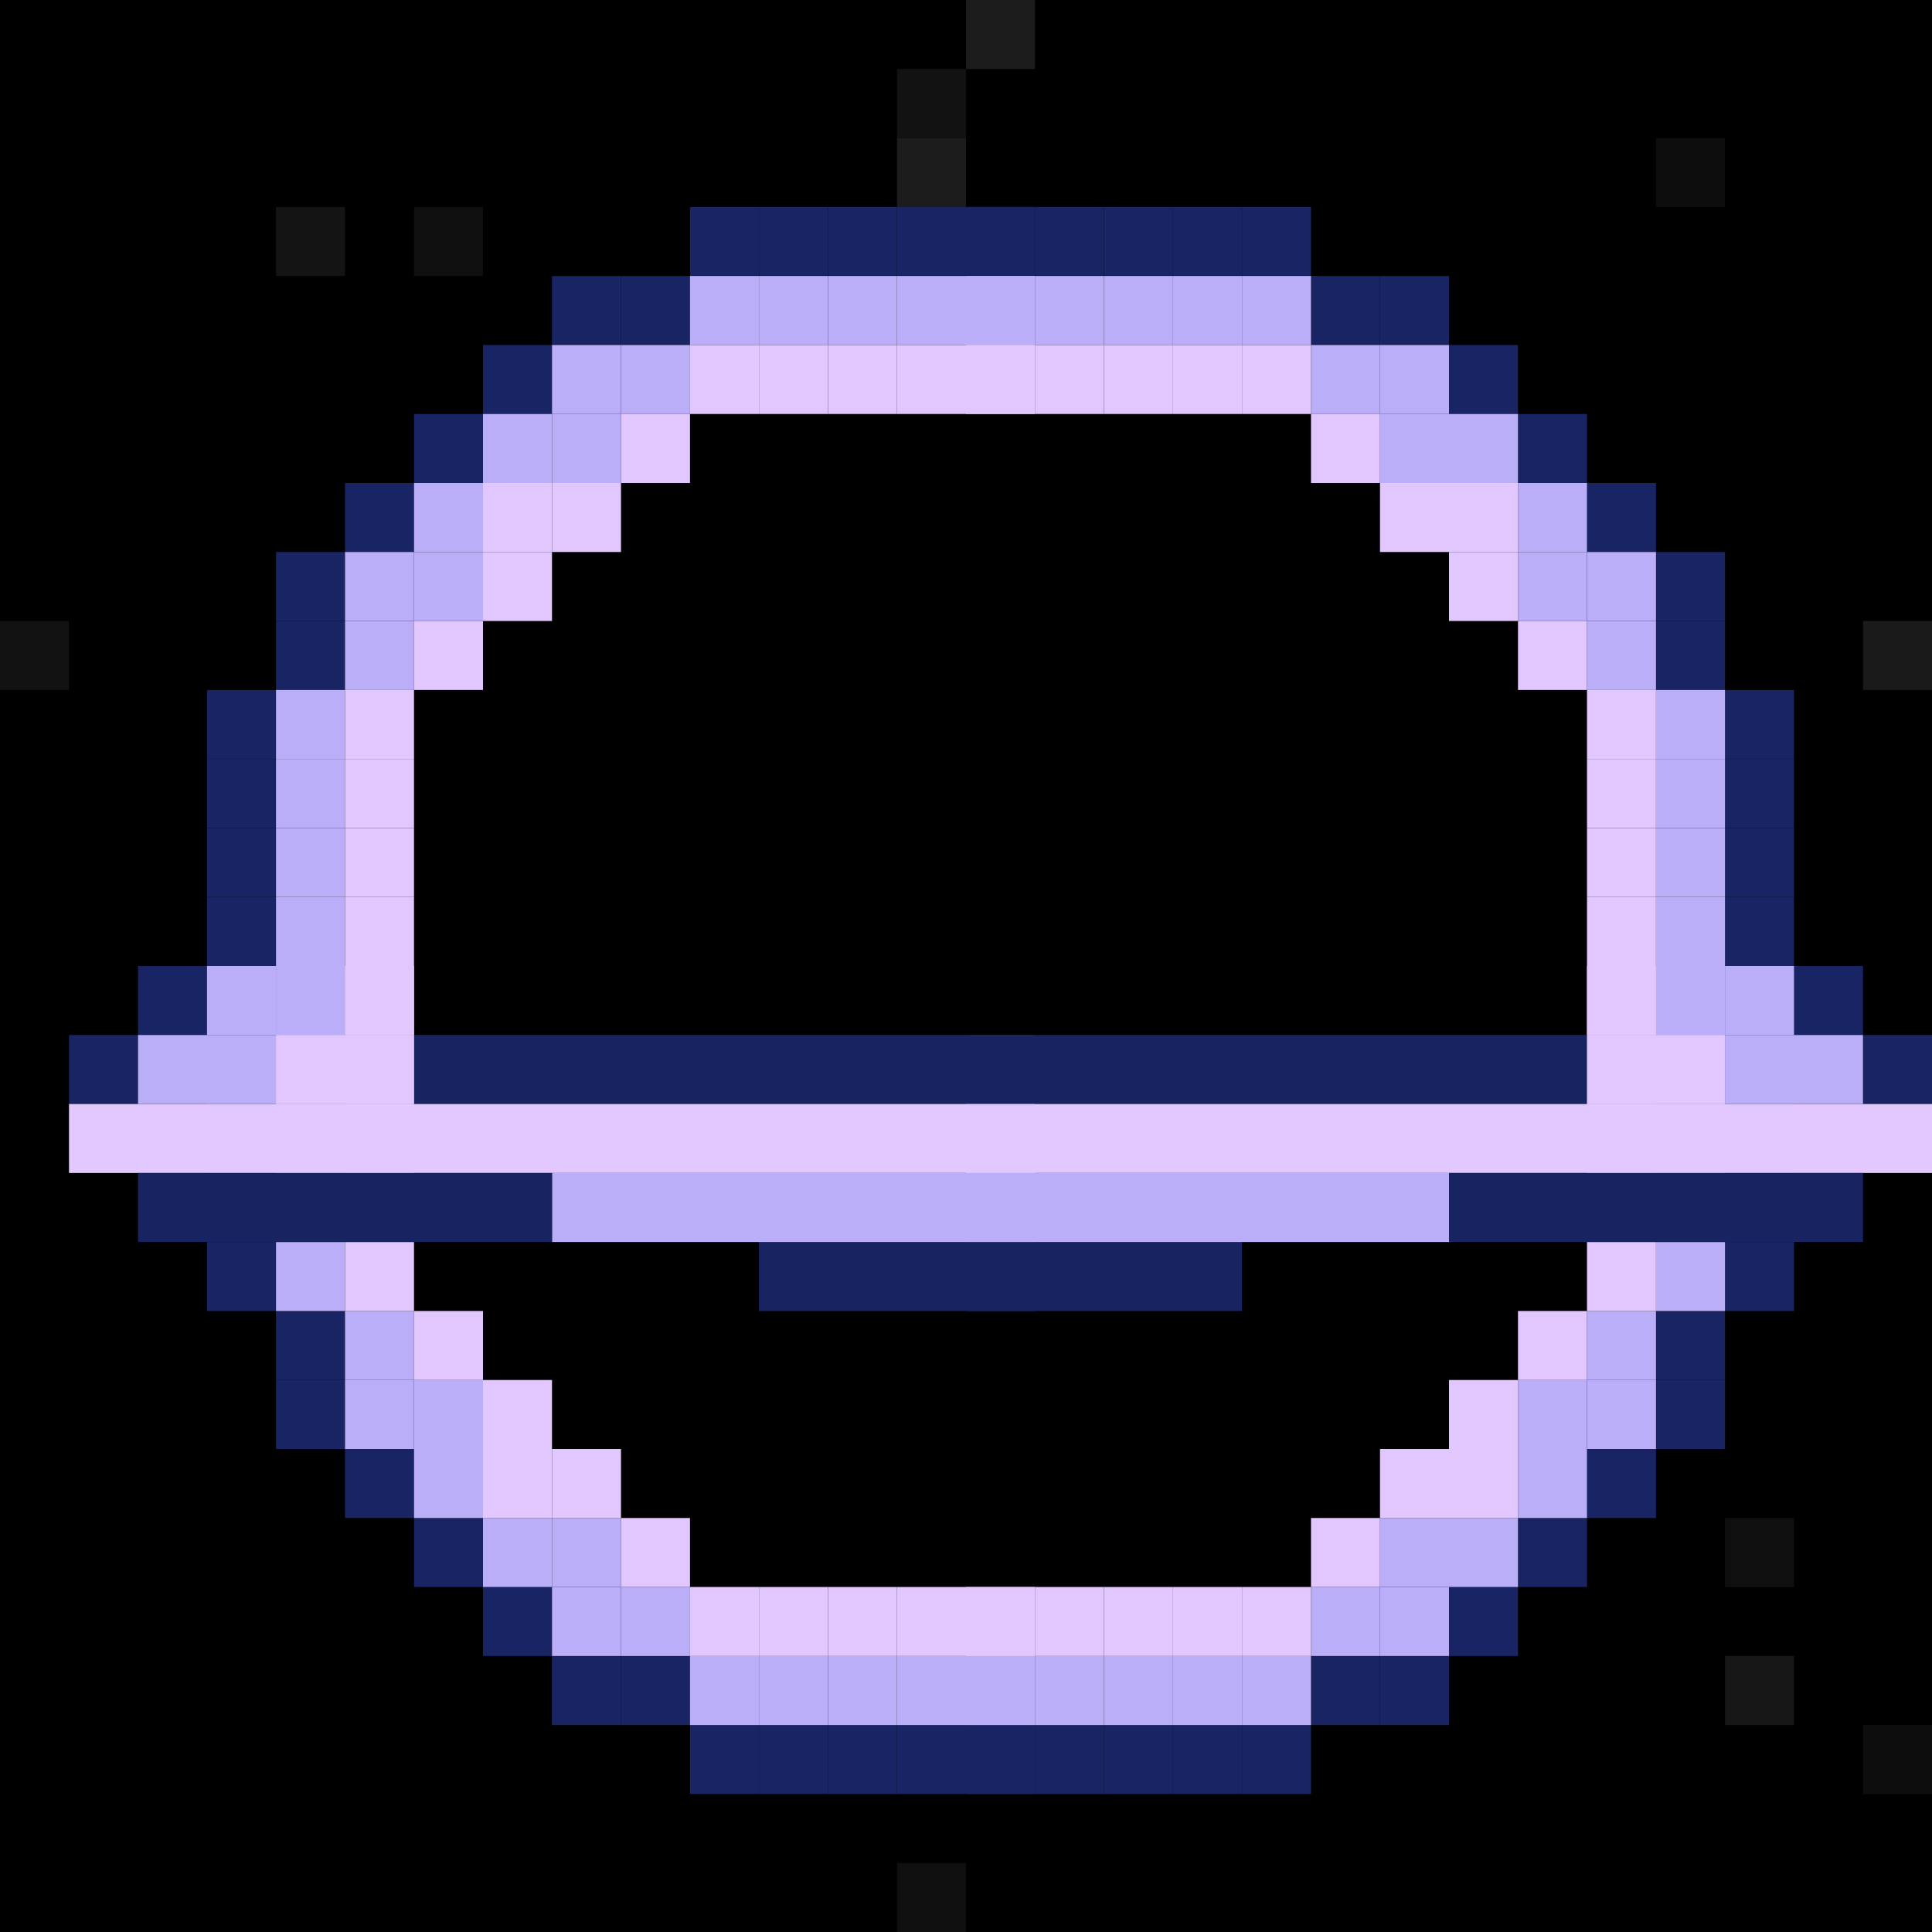
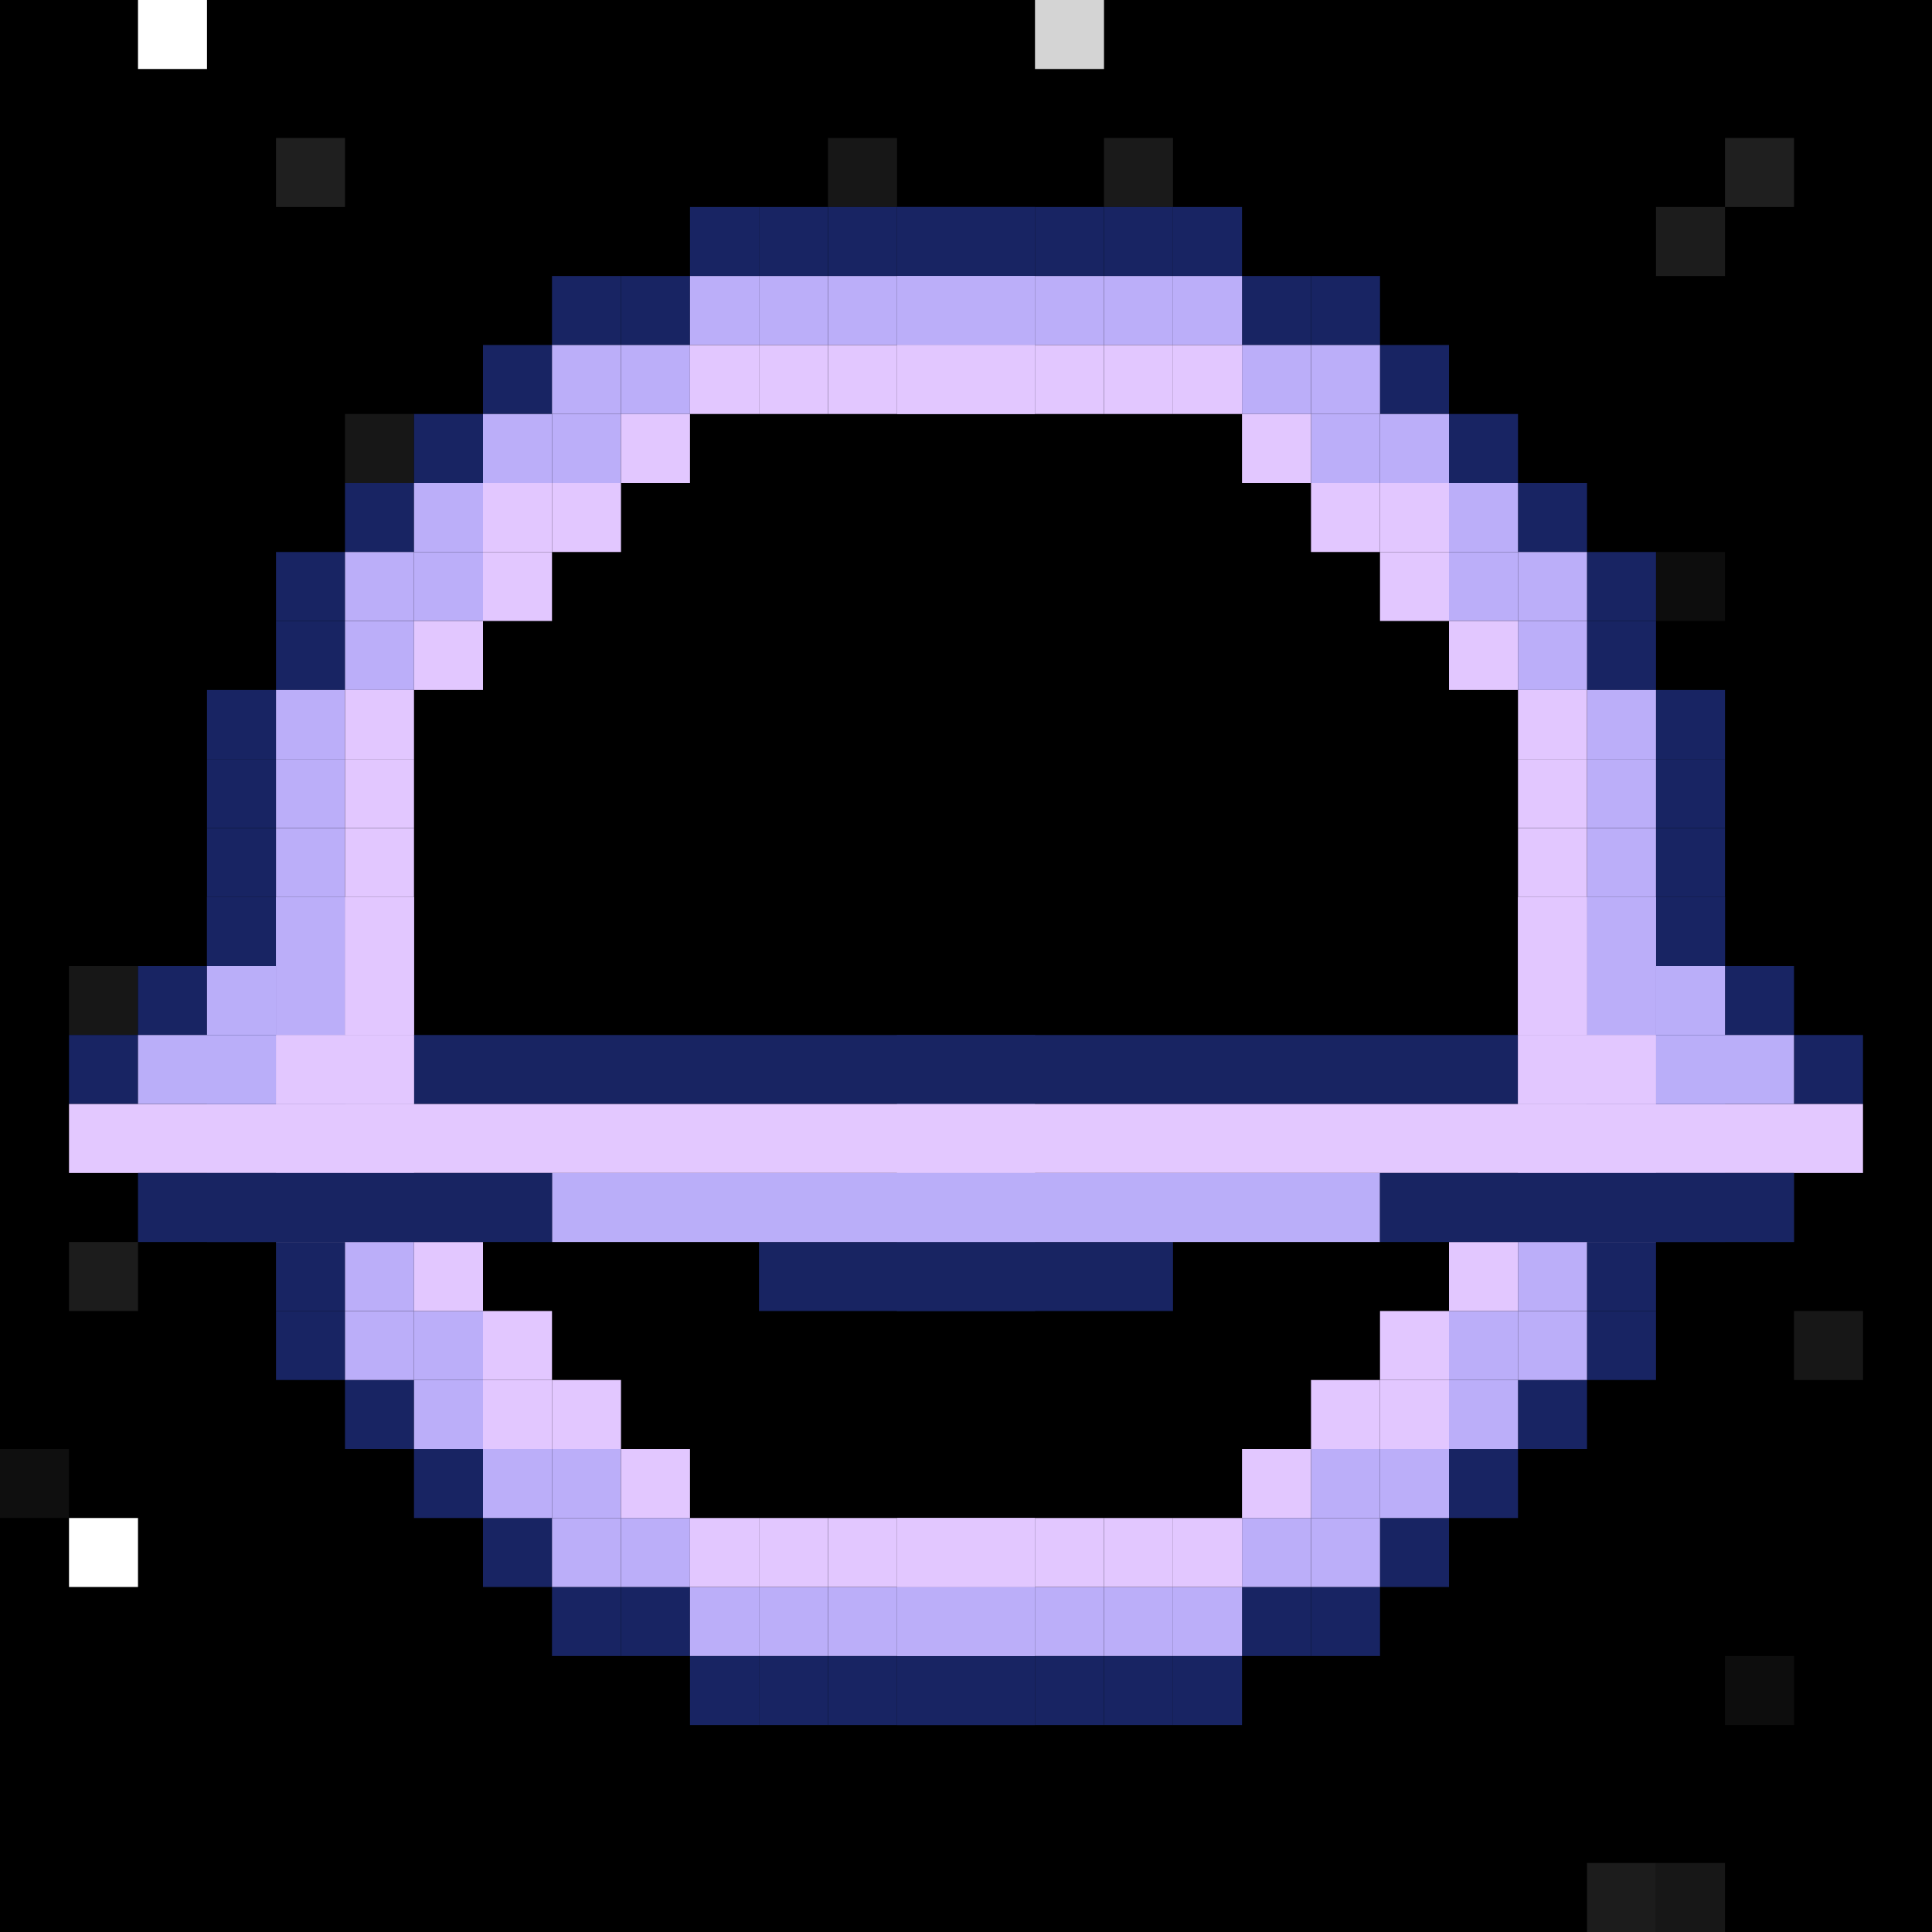
<svg xmlns="http://www.w3.org/2000/svg" viewBox="0 0 280 280" width="280" height="280">
  <defs>
-     <g id="fullbase4">
-       <g id="base4">
-         <rect x="100" y="30" width="10" height="10" fill="hsl(230, 61%, 24%)" />
-         <rect x="110" y="30" width="10" height="10" fill="hsl(230, 61%, 24%)" />
-         <rect x="120" y="30" width="10" height="10" fill="hsl(230, 61%, 24%)" />
-         <rect x="130" y="30" width="10" height="10" fill="hsl(230, 61%, 24%)" />
-         <rect x="140" y="30" width="10" height="10" fill="hsl(230, 61%, 24%)" />
-         <rect x="80" y="40" width="10" height="10" fill="hsl(230, 61%, 24%)" />
-         <rect x="90" y="40" width="10" height="10" fill="hsl(230, 61%, 24%)" />
-         <rect x="100" y="40" width="10" height="10" fill="hsl(250, 86%, 83%)" />
-         <rect x="110" y="40" width="10" height="10" fill="hsl(250, 86%, 83%)" />
-         <rect x="120" y="40" width="10" height="10" fill="hsl(250, 86%, 83%)" />
-         <rect x="130" y="40" width="10" height="10" fill="hsl(250, 86%, 83%)" />
-         <rect x="140" y="40" width="10" height="10" fill="hsl(250, 86%, 83%)" />
-         <rect x="70" y="50" width="10" height="10" fill="hsl(230, 61%, 24%)" />
-         <rect x="80" y="50" width="10" height="10" fill="hsl(250, 86%, 83%)" />
-         <rect x="90" y="50" width="10" height="10" fill="hsl(250, 86%, 83%)" />
-         <rect x="100" y="50" width="10" height="10" fill="hsl(269, 100%, 89%)" />
-         <rect x="110" y="50" width="10" height="10" fill="hsl(269, 100%, 89%)" />
-         <rect x="120" y="50" width="10" height="10" fill="hsl(269, 100%, 89%)" />
-         <rect x="130" y="50" width="10" height="10" fill="hsl(269, 100%, 89%)" />
-         <rect x="140" y="50" width="10" height="10" fill="hsl(269, 100%, 89%)" />
-         <rect x="60" y="60" width="10" height="10" fill="hsl(230, 61%, 24%)" />
-         <rect x="70" y="60" width="10" height="10" fill="hsl(250, 86%, 83%)" />
-         <rect x="80" y="60" width="10" height="10" fill="hsl(250, 86%, 83%)" />
-         <rect x="90" y="60" width="10" height="10" fill="hsl(269, 100%, 89%)" />
-         <rect x="50" y="70" width="10" height="10" fill="hsl(230, 61%, 24%)" />
-         <rect x="60" y="70" width="10" height="10" fill="hsl(250, 86%, 83%)" />
-         <rect x="70" y="70" width="10" height="10" fill="hsl(269, 100%, 89%)" />
-         <rect x="80" y="70" width="10" height="10" fill="hsl(269, 100%, 89%)" />
-         <rect x="40" y="80" width="10" height="10" fill="hsl(230, 61%, 24%)" />
-         <rect x="50" y="80" width="10" height="10" fill="hsl(250, 86%, 83%)" />
-         <rect x="60" y="80" width="10" height="10" fill="hsl(250, 86%, 83%)" />
-         <rect x="70" y="80" width="10" height="10" fill="hsl(269, 100%, 89%)" />
-         <rect x="40" y="90" width="10" height="10" fill="hsl(230, 61%, 24%)" />
-         <rect x="50" y="90" width="10" height="10" fill="hsl(250, 86%, 83%)" />
-         <rect x="60" y="90" width="10" height="10" fill="hsl(269, 100%, 89%)" />
-         <rect x="30" y="100" width="10" height="10" fill="hsl(230, 61%, 24%)" />
-         <rect x="40" y="100" width="10" height="10" fill="hsl(250, 86%, 83%)" />
-         <rect x="50" y="100" width="10" height="10" fill="hsl(269, 100%, 89%)" />
-         <rect x="30" y="110" width="10" height="10" fill="hsl(230, 61%, 24%)" />
-         <rect x="40" y="110" width="10" height="10" fill="hsl(250, 86%, 83%)" />
-         <rect x="50" y="110" width="10" height="10" fill="hsl(269, 100%, 89%)" />
-         <rect x="30" y="120" width="10" height="10" fill="hsl(230, 61%, 24%)" />
-         <rect x="40" y="120" width="10" height="10" fill="hsl(250, 86%, 83%)" />
-         <rect x="50" y="120" width="10" height="10" fill="hsl(269, 100%, 89%)" />
-         <rect x="30" y="130" width="10" height="10" fill="hsl(230, 61%, 24%)" />
-         <rect x="40" y="130" width="10" height="10" fill="hsl(250, 86%, 83%)" />
-         <rect x="50" y="130" width="10" height="10" fill="hsl(269, 100%, 89%)" />
-         <rect x="30" y="140" width="10" height="10" fill="hsl(230, 61%, 24%)" />
-         <rect x="40" y="140" width="10" height="10" fill="hsl(250, 86%, 83%)" />
-         <rect x="50" y="140" width="10" height="10" fill="hsl(269, 100%, 89%)" />
+     <g id="full">
+       <g id="edge">
+         <rect x="100" y="30" width="10" height="10" fill="hsl(230,61%,24%)" />
+         <rect x="110" y="30" width="10" height="10" fill="hsl(230,61%,24%)" />
+         <rect x="120" y="30" width="10" height="10" fill="hsl(230,61%,24%)" />
+         <rect x="130" y="30" width="10" height="10" fill="hsl(230,61%,24%)" />
+         <rect x="140" y="30" width="10" height="10" fill="hsl(230,61%,24%)" />
+         <rect x="80" y="40" width="10" height="10" fill="hsl(230,61%,24%)" />
+         <rect x="90" y="40" width="10" height="10" fill="hsl(230,61%,24%)" />
+         <rect x="100" y="40" width="10" height="10" fill="hsl(250,86%,83%)" />
+         <rect x="110" y="40" width="10" height="10" fill="hsl(250,86%,83%)" />
+         <rect x="120" y="40" width="10" height="10" fill="hsl(250,86%,83%)" />
+         <rect x="130" y="40" width="10" height="10" fill="hsl(250,86%,83%)" />
+         <rect x="140" y="40" width="10" height="10" fill="hsl(250,86%,83%)" />
+         <rect x="70" y="50" width="10" height="10" fill="hsl(230,61%,24%)" />
+         <rect x="80" y="50" width="10" height="10" fill="hsl(250,86%,83%)" />
+         <rect x="90" y="50" width="10" height="10" fill="hsl(250,86%,83%)" />
+         <rect x="100" y="50" width="10" height="10" fill="hsl(269,100%,89%)" />
+         <rect x="110" y="50" width="10" height="10" fill="hsl(269,100%,89%)" />
+         <rect x="120" y="50" width="10" height="10" fill="hsl(269,100%,89%)" />
+         <rect x="130" y="50" width="10" height="10" fill="hsl(269,100%,89%)" />
+         <rect x="140" y="50" width="10" height="10" fill="hsl(269,100%,89%)" />
+         <rect x="60" y="60" width="10" height="10" fill="hsl(230,61%,24%)" />
+         <rect x="70" y="60" width="10" height="10" fill="hsl(250,86%,83%)" />
+         <rect x="80" y="60" width="10" height="10" fill="hsl(250,86%,83%)" />
+         <rect x="90" y="60" width="10" height="10" fill="hsl(269,100%,89%)" />
+         <rect x="50" y="70" width="10" height="10" fill="hsl(230,61%,24%)" />
+         <rect x="60" y="70" width="10" height="10" fill="hsl(250,86%,83%)" />
+         <rect x="70" y="70" width="10" height="10" fill="hsl(269,100%,89%)" />
+         <rect x="80" y="70" width="10" height="10" fill="hsl(269,100%,89%)" />
+         <rect x="40" y="80" width="10" height="10" fill="hsl(230,61%,24%)" />
+         <rect x="50" y="80" width="10" height="10" fill="hsl(250,86%,83%)" />
+         <rect x="60" y="80" width="10" height="10" fill="hsl(250,86%,83%)" />
+         <rect x="70" y="80" width="10" height="10" fill="hsl(269,100%,89%)" />
+         <rect x="40" y="90" width="10" height="10" fill="hsl(230,61%,24%)" />
+         <rect x="50" y="90" width="10" height="10" fill="hsl(250,86%,83%)" />
+         <rect x="60" y="90" width="10" height="10" fill="hsl(269,100%,89%)" />
+         <rect x="30" y="100" width="10" height="10" fill="hsl(230,61%,24%)" />
+         <rect x="40" y="100" width="10" height="10" fill="hsl(250,86%,83%)" />
+         <rect x="50" y="100" width="10" height="10" fill="hsl(269,100%,89%)" />
+         <rect x="30" y="110" width="10" height="10" fill="hsl(230,61%,24%)" />
+         <rect x="40" y="110" width="10" height="10" fill="hsl(250,86%,83%)" />
+         <rect x="50" y="110" width="10" height="10" fill="hsl(269,100%,89%)" />
+         <rect x="30" y="120" width="10" height="10" fill="hsl(230,61%,24%)" />
+         <rect x="40" y="120" width="10" height="10" fill="hsl(250,86%,83%)" />
+         <rect x="50" y="120" width="10" height="10" fill="hsl(269,100%,89%)" />
+         <rect x="30" y="130" width="10" height="10" fill="hsl(230,61%,24%)" />
+         <rect x="40" y="130" width="10" height="10" fill="hsl(250,86%,83%)" />
+         <rect x="50" y="130" width="10" height="10" fill="hsl(269,100%,89%)" />
+         <rect x="30" y="140" width="10" height="10" fill="hsl(230,61%,24%)" />
+         <rect x="40" y="140" width="10" height="10" fill="hsl(250,86%,83%)" />
+         <rect x="50" y="140" width="10" height="10" fill="hsl(269,100%,89%)" />
      </g>
-       <use href="#base4" transform="scale(-1,1),translate(-290,0)" />
-       <use href="#base4" transform="scale(1,-1),translate(0,-290)" />
-       <use href="#base4" transform="scale(-1,-1),translate(-290,-290)" />
+       <use href="#edge" transform="scale(-1,1),translate(-280,0)" />
+       <use href="#edge" transform="scale(1,-1),translate(0,-280)" />
+       <use href="#edge" transform="scale(-1,-1),translate(-280,-280)" />
    </g>
    <g id="special">
      <path fill="#182463" d="M120 0h10v10h-10V0Z" />
      <path fill="#BAAEF9" d="M110 0h10v10h-10z" />
      <path fill="#182463" d="M130 10h10v10h-10V10Z" />
      <path fill="#182462" d="M90 10H0v10h90V10Z" />
      <path fill="#E3C8FF" d="M140 20H0v10h140z" />
      <path fill="#182462" d="M40 40H0v10h40V40Z" />
-       <path fill="#BAAEF9" d="M70 30H0v10h70zM110 10h20v10h-20z" />
+       <path fill="#BAAEF9" d="M70 30H0v10h70zm40-20h20v10h-20z" />
      <path fill="#E2C7FF" d="M90 20h20V10H90v10Z" />
      <path fill="#182462" d="M130 30H70v10h60V30Z" />
    </g>
  </defs>
-   <rect x="0" y="0" width="280" height="280" fill="#000000" />
-   <rect x="100" y="220" width="10" height="10" fill="hsl(0, 0%, 8%)">
+   <rect x="0" y="0" width="280" height="280" fill="black" />
+   <g id="background">
+     <rect x="10" y="180" width="10" height="10" fill="hsl(0,0%,11%)" />
+     <rect x="180" y="190" width="10" height="10" fill="hsl(0,0%,12%)" />
+     <rect x="40" y="20" width="10" height="10" fill="hsl(0,0%,12%)" />
+     <rect x="40" y="180" width="10" height="10" fill="hsl(0,0%,6%)" />
+     <rect x="100" y="190" width="10" height="10" fill="hsl(0,0%,9%)" />
+     <rect x="160" y="60" width="10" height="10" fill="hsl(0,0%,10%)" />
+     <rect x="260" y="190" width="10" height="10" fill="hsl(0,0%,9%)" />
+     <rect x="250" y="240" width="10" height="10" fill="hsl(0,0%,5%)" />
+     <rect x="220" y="90" width="10" height="10" fill="hsl(0,0%,5%)" />
+     <rect x="50" y="60" width="10" height="10" fill="hsl(0,0%,9%)" />
+     <rect x="230" y="270" width="10" height="10" fill="hsl(0,0%,11%)" />
+     <rect x="250" y="20" width="10" height="10" fill="hsl(0,0%,12%)" />
+     <rect x="10" y="140" width="10" height="10" fill="hsl(0,0%,9%)" />
+     <rect x="110" y="130" width="10" height="10" fill="hsl(0,0%,9%)" />
+     <rect x="0" y="210" width="10" height="10" fill="hsl(0,0%,6%)" />
+     <rect x="150" y="40" width="10" height="10" fill="hsl(0,0%,7%)" />
+     <rect x="120" y="20" width="10" height="10" fill="hsl(0,0%,9%)" />
+     <rect x="250" y="170" width="10" height="10" fill="hsl(0,0%,9%)" />
+     <rect x="150" y="90" width="10" height="10" fill="hsl(0,0%,6%)" />
+     <rect x="210" y="190" width="10" height="10" fill="hsl(0,0%,11%)" />
+     <rect x="120" y="130" width="10" height="10" fill="hsl(0,0%,5%)" />
+     <rect x="240" y="80" width="10" height="10" fill="hsl(0,0%,5%)" />
+     <rect x="160" y="20" width="10" height="10" fill="hsl(0,0%,10%)" />
+     <rect x="240" y="30" width="10" height="10" fill="hsl(0,0%,11%)" />
+     <rect x="130" y="220" width="10" height="10" fill="hsl(0,0%,12%)" />
+     <rect x="240" y="270" width="10" height="10" fill="hsl(0,0%,9%)" />
+     <rect x="220" y="90" width="10" height="10" fill="hsl(0,0%,5%)" />
+     <rect x="60" y="280" width="10" height="10" fill="hsl(0,0%,12%)" />
+     <rect x="110" y="170" width="10" height="10" fill="hsl(0,0%,12%)" />
+     <rect x="100" y="170" width="10" height="10" fill="hsl(0,0%,6%)" />
+   </g>
+   <rect fill="black" x="60" y="60" width="160" height="160" />
+   <use href="#full" />
+   <rect x="20" y="0" width="10" height="10" fill="hsl(0,0%,151%)">
+     <animate attributeName="x" from="20" to="140" values="20;140" dur="2s" repeatCount="indefinite" begin="0.870s" calcMode="spline" keyTimes="0;1" keySplines="0.4,0,0.2,1" />
+     <animate attributeName="y" from="0" to="140" values="0;140" dur="2s" repeatCount="indefinite" begin="0.870s" calcMode="spline" keyTimes="0;1" keySplines="0.4,0,0.2,1" />
+     <animate attributeName="fill-opacity" from="1" to="0" values="1;0" dur="2s" repeatCount="indefinite" begin="0.870s" calcMode="spline" keyTimes="0;1" keySplines="0.4,0,0.2,1" />
  </rect>
-   <rect x="90" y="210" width="10" height="10" fill="hsl(0, 0%, 7%)">
+   <rect x="180" y="390" width="10" height="10" fill="hsl(0,0%,18%)">
+     <animate attributeName="x" from="180" to="140" values="180;140" dur="2s" repeatCount="indefinite" begin="0.114s" calcMode="spline" keyTimes="0;1" keySplines="0.4,0,0.2,1" />
+     <animate attributeName="y" from="390" to="140" values="390;140" dur="2s" repeatCount="indefinite" begin="0.114s" calcMode="spline" keyTimes="0;1" keySplines="0.4,0,0.2,1" />
+     <animate attributeName="fill-opacity" from="1" to="0" values="1;0" dur="2s" repeatCount="indefinite" begin="0.114s" calcMode="spline" keyTimes="0;1" keySplines="0.4,0,0.2,1" />
  </rect>
-   <rect x="40" y="110" width="10" height="10" fill="hsl(0, 0%, 11%)">
+   <rect x="240" y="380" width="10" height="10" fill="hsl(0,0%,118%)">
+     <animate attributeName="x" from="240" to="140" values="240;140" dur="2s" repeatCount="indefinite" begin="1.174s" calcMode="spline" keyTimes="0;1" keySplines="0.4,0,0.2,1" />
+     <animate attributeName="y" from="380" to="140" values="380;140" dur="2s" repeatCount="indefinite" begin="1.174s" calcMode="spline" keyTimes="0;1" keySplines="0.4,0,0.2,1" />
+     <animate attributeName="fill-opacity" from="1" to="0" values="1;0" dur="2s" repeatCount="indefinite" begin="1.174s" calcMode="spline" keyTimes="0;1" keySplines="0.4,0,0.2,1" />
  </rect>
-   <rect x="60" y="70" width="10" height="10" fill="hsl(0, 0%, 8%)">
+   <rect x="830" y="200" width="10" height="10" fill="hsl(0,0%,146%)">
+     <animate attributeName="x" from="830" to="140" values="830;140" dur="2s" repeatCount="indefinite" begin="1.476s" calcMode="spline" keyTimes="0;1" keySplines="0.4,0,0.2,1" />
+     <animate attributeName="y" from="200" to="140" values="200;140" dur="2s" repeatCount="indefinite" begin="1.476s" calcMode="spline" keyTimes="0;1" keySplines="0.4,0,0.2,1" />
+     <animate attributeName="fill-opacity" from="1" to="0" values="1;0" dur="2s" repeatCount="indefinite" begin="1.476s" calcMode="spline" keyTimes="0;1" keySplines="0.4,0,0.2,1" />
  </rect>
-   <rect x="80" y="240" width="10" height="10" fill="hsl(0, 0%, 5%)">
+   <rect x="800" y="140" width="10" height="10" fill="hsl(0,0%,15%)">
+     <animate attributeName="x" from="800" to="140" values="800;140" dur="2s" repeatCount="indefinite" begin="0.325s" calcMode="spline" keyTimes="0;1" keySplines="0.4,0,0.2,1" />
+     <animate attributeName="y" from="140" to="140" values="140;140" dur="2s" repeatCount="indefinite" begin="0.325s" calcMode="spline" keyTimes="0;1" keySplines="0.4,0,0.2,1" />
+     <animate attributeName="fill-opacity" from="1" to="0" values="1;0" dur="2s" repeatCount="indefinite" begin="0.325s" calcMode="spline" keyTimes="0;1" keySplines="0.4,0,0.2,1" />
  </rect>
-   <rect x="60" y="30" width="10" height="10" fill="hsl(0, 0%, 6%)">
+   <rect x="570" y="410" width="10" height="10" fill="hsl(0,0%,196%)">
+     <animate attributeName="x" from="570" to="140" values="570;140" dur="2s" repeatCount="indefinite" begin="0.733s" calcMode="spline" keyTimes="0;1" keySplines="0.4,0,0.2,1" />
+     <animate attributeName="y" from="410" to="140" values="410;140" dur="2s" repeatCount="indefinite" begin="0.733s" calcMode="spline" keyTimes="0;1" keySplines="0.4,0,0.2,1" />
+     <animate attributeName="fill-opacity" from="1" to="0" values="1;0" dur="2s" repeatCount="indefinite" begin="0.733s" calcMode="spline" keyTimes="0;1" keySplines="0.4,0,0.2,1" />
  </rect>
-   <rect x="220" y="150" width="10" height="10" fill="hsl(0, 0%, 9%)">
+   <rect x="150" y="0" width="10" height="10" fill="hsl(0,0%,83%)">
+     <animate attributeName="x" from="150" to="140" values="150;140" dur="2s" repeatCount="indefinite" begin="0.412s" calcMode="spline" keyTimes="0;1" keySplines="0.4,0,0.2,1" />
+     <animate attributeName="y" from="0" to="140" values="0;140" dur="2s" repeatCount="indefinite" begin="0.412s" calcMode="spline" keyTimes="0;1" keySplines="0.4,0,0.2,1" />
+     <animate attributeName="fill-opacity" from="1" to="0" values="1;0" dur="2s" repeatCount="indefinite" begin="0.412s" calcMode="spline" keyTimes="0;1" keySplines="0.4,0,0.2,1" />
  </rect>
-   <rect x="180" y="180" width="10" height="10" fill="hsl(0, 0%, 11%)">
+   <rect x="10" y="220" width="10" height="10" fill="hsl(0,0%,185%)">
+     <animate attributeName="x" from="10" to="140" values="10;140" dur="2s" repeatCount="indefinite" begin="1.789s" calcMode="spline" keyTimes="0;1" keySplines="0.4,0,0.2,1" />
+     <animate attributeName="y" from="220" to="140" values="220;140" dur="2s" repeatCount="indefinite" begin="1.789s" calcMode="spline" keyTimes="0;1" keySplines="0.4,0,0.2,1" />
+     <animate attributeName="fill-opacity" from="1" to="0" values="1;0" dur="2s" repeatCount="indefinite" begin="1.789s" calcMode="spline" keyTimes="0;1" keySplines="0.4,0,0.2,1" />
  </rect>
-   <rect x="130" y="190" width="10" height="10" fill="hsl(0, 0%, 8%)">
+   <rect x="340" y="140" width="10" height="10" fill="hsl(0,0%,163%)">
+     <animate attributeName="x" from="340" to="140" values="340;140" dur="2s" repeatCount="indefinite" begin="1.477s" calcMode="spline" keyTimes="0;1" keySplines="0.4,0,0.2,1" />
+     <animate attributeName="y" from="140" to="140" values="140;140" dur="2s" repeatCount="indefinite" begin="1.477s" calcMode="spline" keyTimes="0;1" keySplines="0.4,0,0.2,1" />
+     <animate attributeName="fill-opacity" from="1" to="0" values="1;0" dur="2s" repeatCount="indefinite" begin="1.477s" calcMode="spline" keyTimes="0;1" keySplines="0.4,0,0.2,1" />
  </rect>
-   <rect x="130" y="10" width="10" height="10" fill="hsl(0, 0%, 7%)">
+   <rect x="750" y="200" width="10" height="10" fill="hsl(0,0%,123%)">
+     <animate attributeName="x" from="750" to="140" values="750;140" dur="2s" repeatCount="indefinite" begin="1.431s" calcMode="spline" keyTimes="0;1" keySplines="0.4,0,0.2,1" />
+     <animate attributeName="y" from="200" to="140" values="200;140" dur="2s" repeatCount="indefinite" begin="1.431s" calcMode="spline" keyTimes="0;1" keySplines="0.4,0,0.2,1" />
+     <animate attributeName="fill-opacity" from="1" to="0" values="1;0" dur="2s" repeatCount="indefinite" begin="1.431s" calcMode="spline" keyTimes="0;1" keySplines="0.4,0,0.2,1" />
  </rect>
-   <rect x="250" y="220" width="10" height="10" fill="hsl(0, 0%, 6%)">
-   </rect>
-   <rect x="140" y="0" width="10" height="10" fill="hsl(0, 0%, 11%)">
-   </rect>
-   <rect x="180" y="90" width="10" height="10" fill="hsl(0, 0%, 6%)">
-   </rect>
-   <rect x="40" y="30" width="10" height="10" fill="hsl(0, 0%, 8%)">
-   </rect>
-   <rect x="90" y="230" width="10" height="10" fill="hsl(0, 0%, 11%)">
-   </rect>
-   <rect x="130" y="20" width="10" height="10" fill="hsl(0, 0%, 11%)">
-   </rect>
-   <rect x="250" y="240" width="10" height="10" fill="hsl(0, 0%, 9%)">
-   </rect>
-   <rect x="190" y="120" width="10" height="10" fill="hsl(0, 0%, 9%)">
-   </rect>
-   <rect x="270" y="250" width="10" height="10" fill="hsl(0, 0%, 5%)">
-   </rect>
-   <rect x="80" y="240" width="10" height="10" fill="hsl(0, 0%, 5%)">
-   </rect>
-   <rect x="0" y="90" width="10" height="10" fill="hsl(0, 0%, 7%)">
-   </rect>
-   <rect x="230" y="200" width="10" height="10" fill="hsl(0, 0%, 11%)">
-   </rect>
-   <rect x="130" y="270" width="10" height="10" fill="hsl(0, 0%, 6%)">
-   </rect>
-   <rect x="170" y="170" width="10" height="10" fill="hsl(0, 0%, 9%)">
-   </rect>
-   <rect x="180" y="160" width="10" height="10" fill="hsl(0, 0%, 6%)">
-   </rect>
-   <rect x="270" y="90" width="10" height="10" fill="hsl(0, 0%, 10%)">
-   </rect>
-   <rect x="120" y="140" width="10" height="10" fill="hsl(0, 0%, 9%)">
-   </rect>
-   <rect x="240" y="20" width="10" height="10" fill="hsl(0, 0%, 5%)">
-   </rect>
-   <rect x="150" y="250" width="10" height="10" fill="hsl(0, 0%, 8%)">
-   </rect>
-   <rect x="170" y="120" width="10" height="10" fill="hsl(0, 0%, 8%)">
-   </rect>
-   <rect fill="black" x="60" y="60" width="170" height="170" />
-   <use href="#fullbase4" />
-   <rect x="-60" y="60" width="10" height="10" fill="hsl(0, 0%, 75%)">
-     <animate attributeName="x" from="-60" to="140" values="-60;140" dur="2s" repeatCount="indefinite" begin="0.525s" calcMode="spline" keyTimes="0;1" keySplines="0.4 0 0.2 1" />
-     <animate attributeName="y" from="60" to="140" values="60;140" dur="2s" repeatCount="indefinite" begin="0.525s" calcMode="spline" keyTimes="0;1" keySplines="0.4 0 0.2 1" />
-     <animate attributeName="fill-opacity" from="1" to="0" values="1;0" dur="2s" repeatCount="indefinite" begin="0.525s" calcMode="spline" keyTimes="0;1" keySplines="0.4 0 0.2 1" />
-   </rect>
-   <rect x="-170" y="-260" width="10" height="10" fill="hsl(0, 0%, 139%)">
-     <animate attributeName="x" from="-170" to="140" values="-170;140" dur="2s" repeatCount="indefinite" begin="1.106s" calcMode="spline" keyTimes="0;1" keySplines="0.4 0 0.2 1" />
-     <animate attributeName="y" from="-260" to="140" values="-260;140" dur="2s" repeatCount="indefinite" begin="1.106s" calcMode="spline" keyTimes="0;1" keySplines="0.4 0 0.2 1" />
-     <animate attributeName="fill-opacity" from="1" to="0" values="1;0" dur="2s" repeatCount="indefinite" begin="1.106s" calcMode="spline" keyTimes="0;1" keySplines="0.4 0 0.2 1" />
-   </rect>
-   <rect x="-230" y="90" width="10" height="10" fill="hsl(0, 0%, 37%)">
-     <animate attributeName="x" from="-230" to="140" values="-230;140" dur="2s" repeatCount="indefinite" begin="1.939s" calcMode="spline" keyTimes="0;1" keySplines="0.4 0 0.2 1" />
-     <animate attributeName="y" from="90" to="140" values="90;140" dur="2s" repeatCount="indefinite" begin="1.939s" calcMode="spline" keyTimes="0;1" keySplines="0.4 0 0.2 1" />
-     <animate attributeName="fill-opacity" from="1" to="0" values="1;0" dur="2s" repeatCount="indefinite" begin="1.939s" calcMode="spline" keyTimes="0;1" keySplines="0.4 0 0.2 1" />
-   </rect>
-   <rect x="320" y="510" width="10" height="10" fill="hsl(0, 0%, 151%)">
-     <animate attributeName="x" from="320" to="140" values="320;140" dur="2s" repeatCount="indefinite" begin="0.779s" calcMode="spline" keyTimes="0;1" keySplines="0.4 0 0.2 1" />
-     <animate attributeName="y" from="510" to="140" values="510;140" dur="2s" repeatCount="indefinite" begin="0.779s" calcMode="spline" keyTimes="0;1" keySplines="0.4 0 0.2 1" />
-     <animate attributeName="fill-opacity" from="1" to="0" values="1;0" dur="2s" repeatCount="indefinite" begin="0.779s" calcMode="spline" keyTimes="0;1" keySplines="0.4 0 0.2 1" />
-   </rect>
-   <rect x="-100" y="230" width="10" height="10" fill="hsl(0, 0%, 82%)">
-     <animate attributeName="x" from="-100" to="140" values="-100;140" dur="2s" repeatCount="indefinite" begin="0.053s" calcMode="spline" keyTimes="0;1" keySplines="0.4 0 0.2 1" />
-     <animate attributeName="y" from="230" to="140" values="230;140" dur="2s" repeatCount="indefinite" begin="0.053s" calcMode="spline" keyTimes="0;1" keySplines="0.4 0 0.2 1" />
-     <animate attributeName="fill-opacity" from="1" to="0" values="1;0" dur="2s" repeatCount="indefinite" begin="0.053s" calcMode="spline" keyTimes="0;1" keySplines="0.4 0 0.2 1" />
-   </rect>
-   <rect x="500" y="-30" width="10" height="10" fill="hsl(0, 0%, 51%)">
-     <animate attributeName="x" from="500" to="140" values="500;140" dur="2s" repeatCount="indefinite" begin="1.041s" calcMode="spline" keyTimes="0;1" keySplines="0.4 0 0.2 1" />
-     <animate attributeName="y" from="-30" to="140" values="-30;140" dur="2s" repeatCount="indefinite" begin="1.041s" calcMode="spline" keyTimes="0;1" keySplines="0.4 0 0.2 1" />
-     <animate attributeName="fill-opacity" from="1" to="0" values="1;0" dur="2s" repeatCount="indefinite" begin="1.041s" calcMode="spline" keyTimes="0;1" keySplines="0.4 0 0.2 1" />
-   </rect>
-   <rect x="150" y="440" width="10" height="10" fill="hsl(0, 0%, 76%)">
-     <animate attributeName="x" from="150" to="140" values="150;140" dur="2s" repeatCount="indefinite" begin="0.79s" calcMode="spline" keyTimes="0;1" keySplines="0.4 0 0.2 1" />
-     <animate attributeName="y" from="440" to="140" values="440;140" dur="2s" repeatCount="indefinite" begin="0.79s" calcMode="spline" keyTimes="0;1" keySplines="0.4 0 0.2 1" />
-     <animate attributeName="fill-opacity" from="1" to="0" values="1;0" dur="2s" repeatCount="indefinite" begin="0.79s" calcMode="spline" keyTimes="0;1" keySplines="0.4 0 0.2 1" />
-   </rect>
-   <rect x="110" y="310" width="10" height="10" fill="hsl(0, 0%, 153%)">
-     <animate attributeName="x" from="110" to="140" values="110;140" dur="2s" repeatCount="indefinite" begin="0.199s" calcMode="spline" keyTimes="0;1" keySplines="0.4 0 0.2 1" />
-     <animate attributeName="y" from="310" to="140" values="310;140" dur="2s" repeatCount="indefinite" begin="0.199s" calcMode="spline" keyTimes="0;1" keySplines="0.4 0 0.2 1" />
-     <animate attributeName="fill-opacity" from="1" to="0" values="1;0" dur="2s" repeatCount="indefinite" begin="0.199s" calcMode="spline" keyTimes="0;1" keySplines="0.4 0 0.2 1" />
-   </rect>
-   <rect x="-110" y="-110" width="10" height="10" fill="hsl(0, 0%, 108%)">
-     <animate attributeName="x" from="-110" to="140" values="-110;140" dur="2s" repeatCount="indefinite" begin="1.424s" calcMode="spline" keyTimes="0;1" keySplines="0.4 0 0.2 1" />
-     <animate attributeName="y" from="-110" to="140" values="-110;140" dur="2s" repeatCount="indefinite" begin="1.424s" calcMode="spline" keyTimes="0;1" keySplines="0.4 0 0.2 1" />
-     <animate attributeName="fill-opacity" from="1" to="0" values="1;0" dur="2s" repeatCount="indefinite" begin="1.424s" calcMode="spline" keyTimes="0;1" keySplines="0.4 0 0.2 1" />
-   </rect>
-   <rect x="270" y="-280" width="10" height="10" fill="hsl(0, 0%, 169%)">
-     <animate attributeName="x" from="270" to="140" values="270;140" dur="2s" repeatCount="indefinite" begin="0.159s" calcMode="spline" keyTimes="0;1" keySplines="0.4 0 0.2 1" />
-     <animate attributeName="y" from="-280" to="140" values="-280;140" dur="2s" repeatCount="indefinite" begin="0.159s" calcMode="spline" keyTimes="0;1" keySplines="0.4 0 0.2 1" />
-     <animate attributeName="fill-opacity" from="1" to="0" values="1;0" dur="2s" repeatCount="indefinite" begin="0.159s" calcMode="spline" keyTimes="0;1" keySplines="0.4 0 0.2 1" />
-   </rect>
-   <use href="#special" transform="translate(140,140)" />
+   <use href="#special" transform="translate(130,140)" />
  <use href="#special" transform="scale(-1,1),translate(-150,140)" />
</svg>
